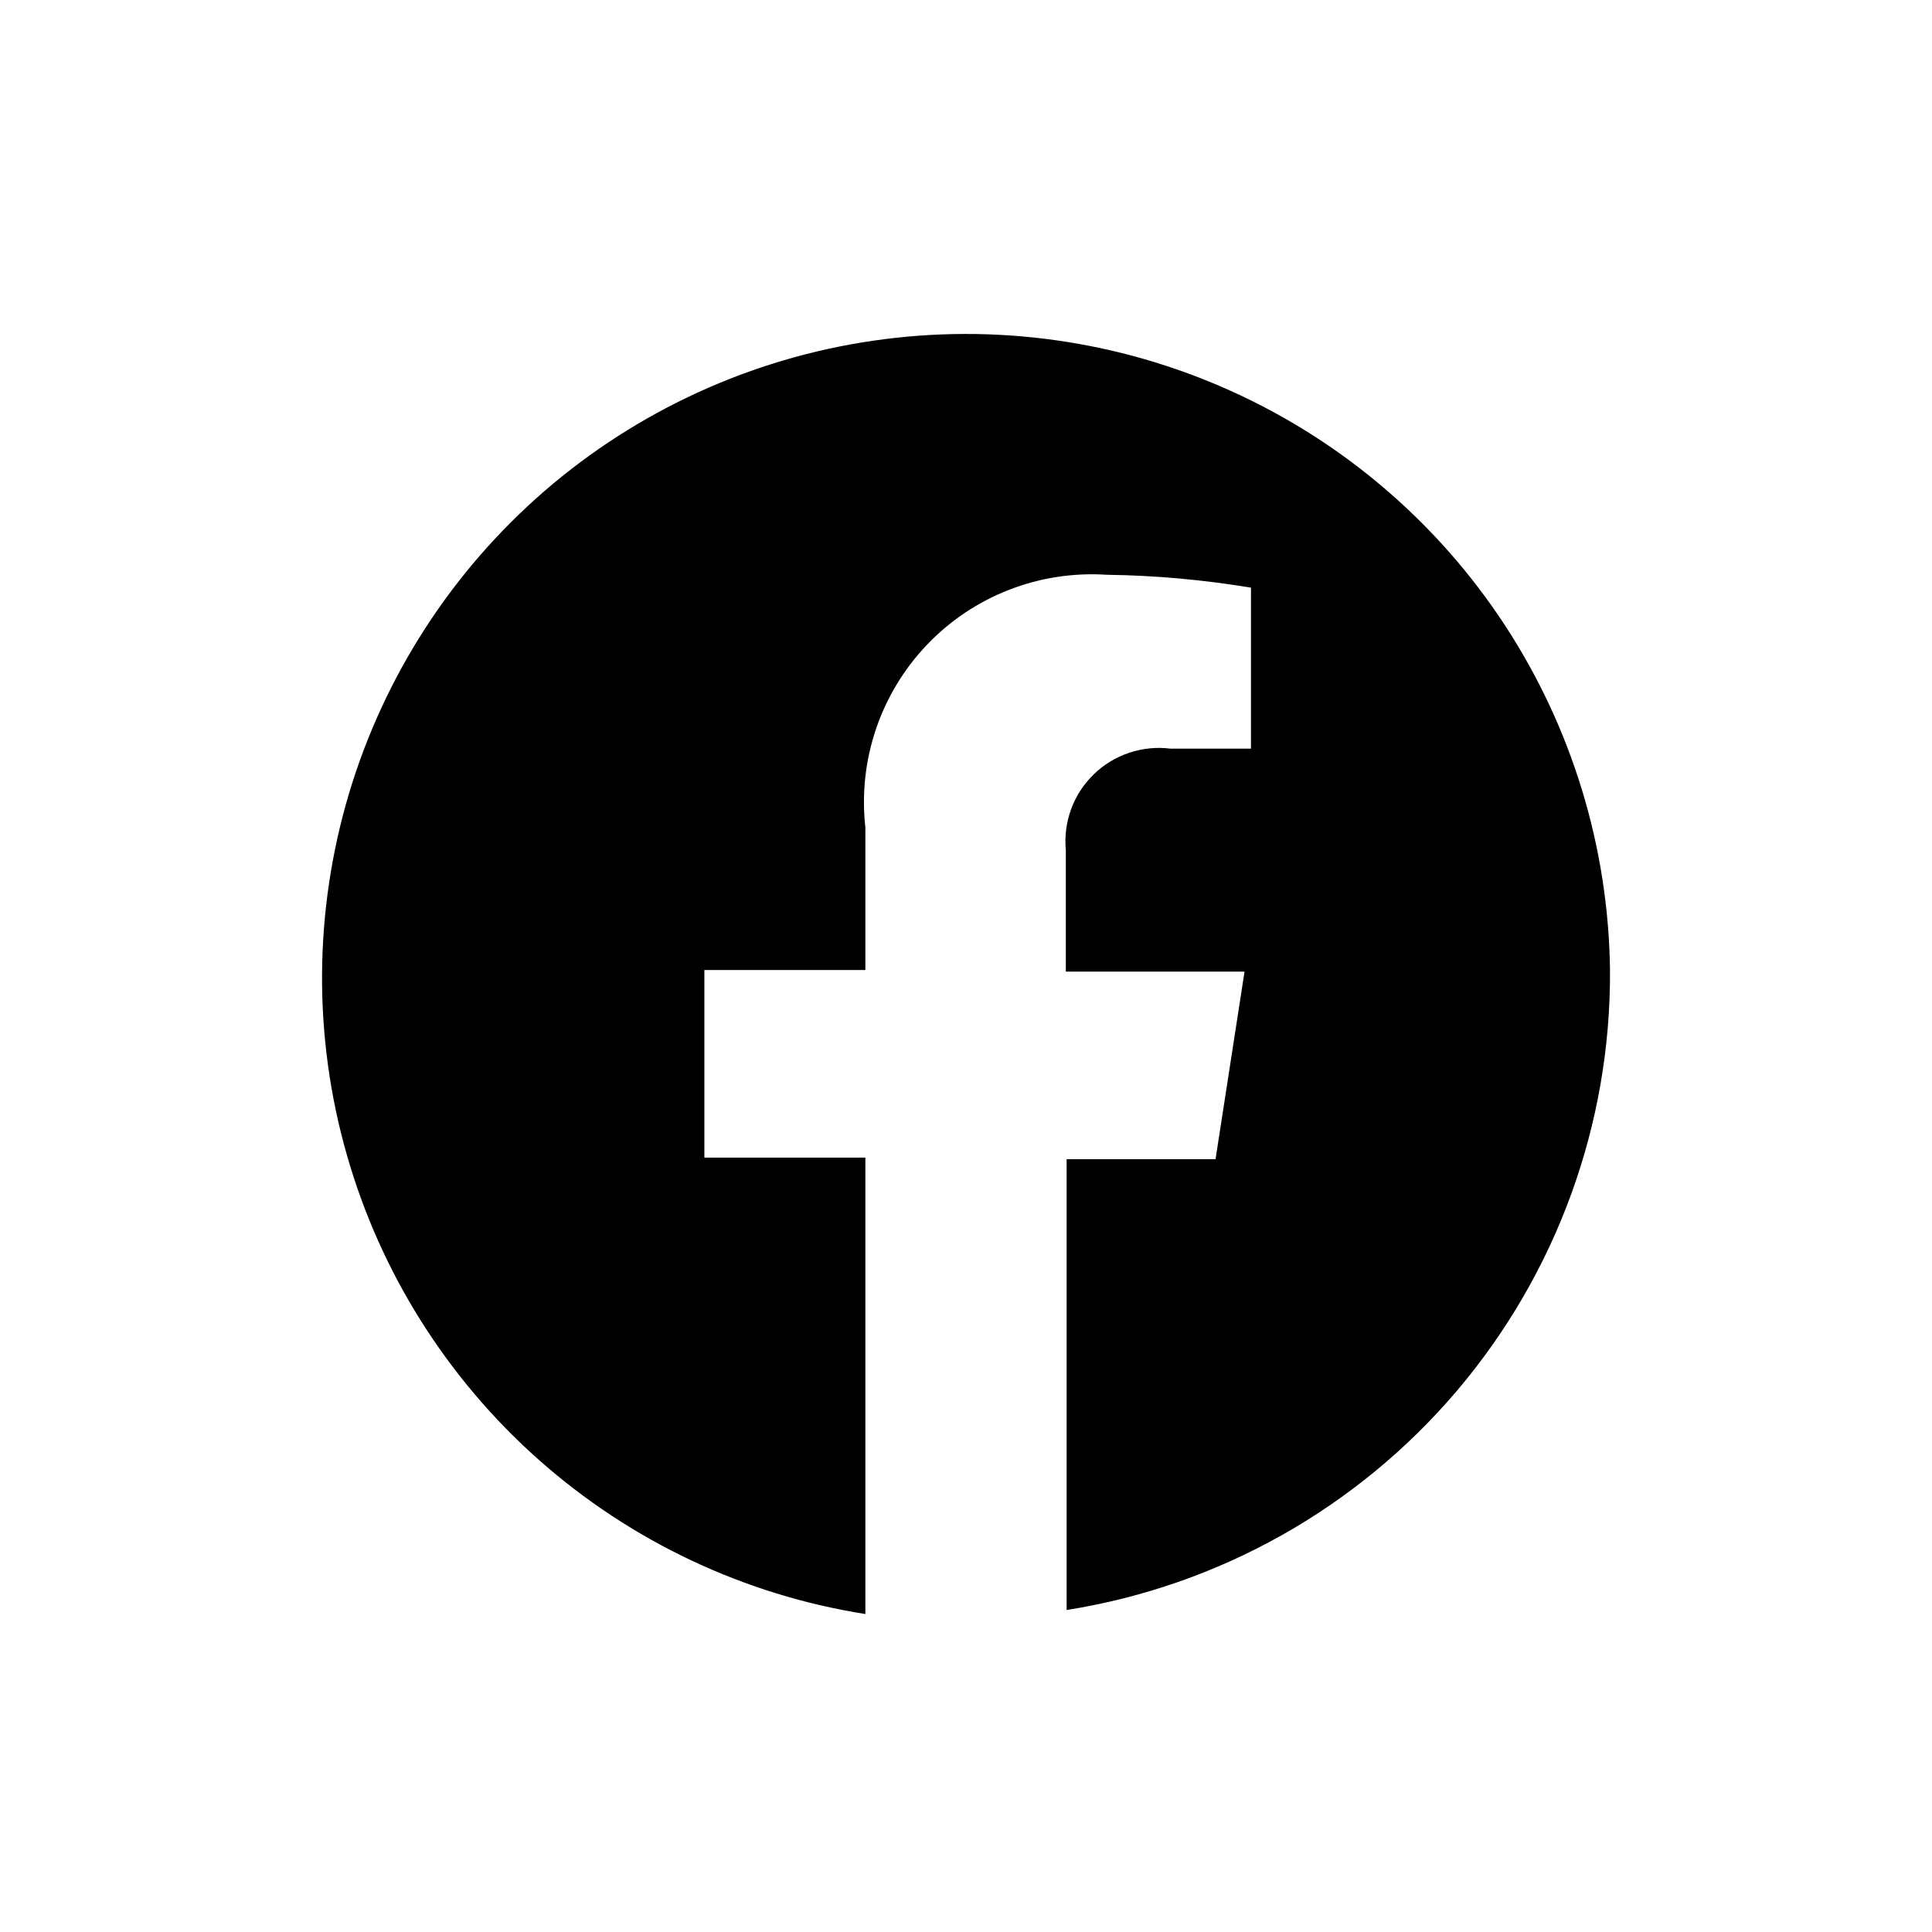
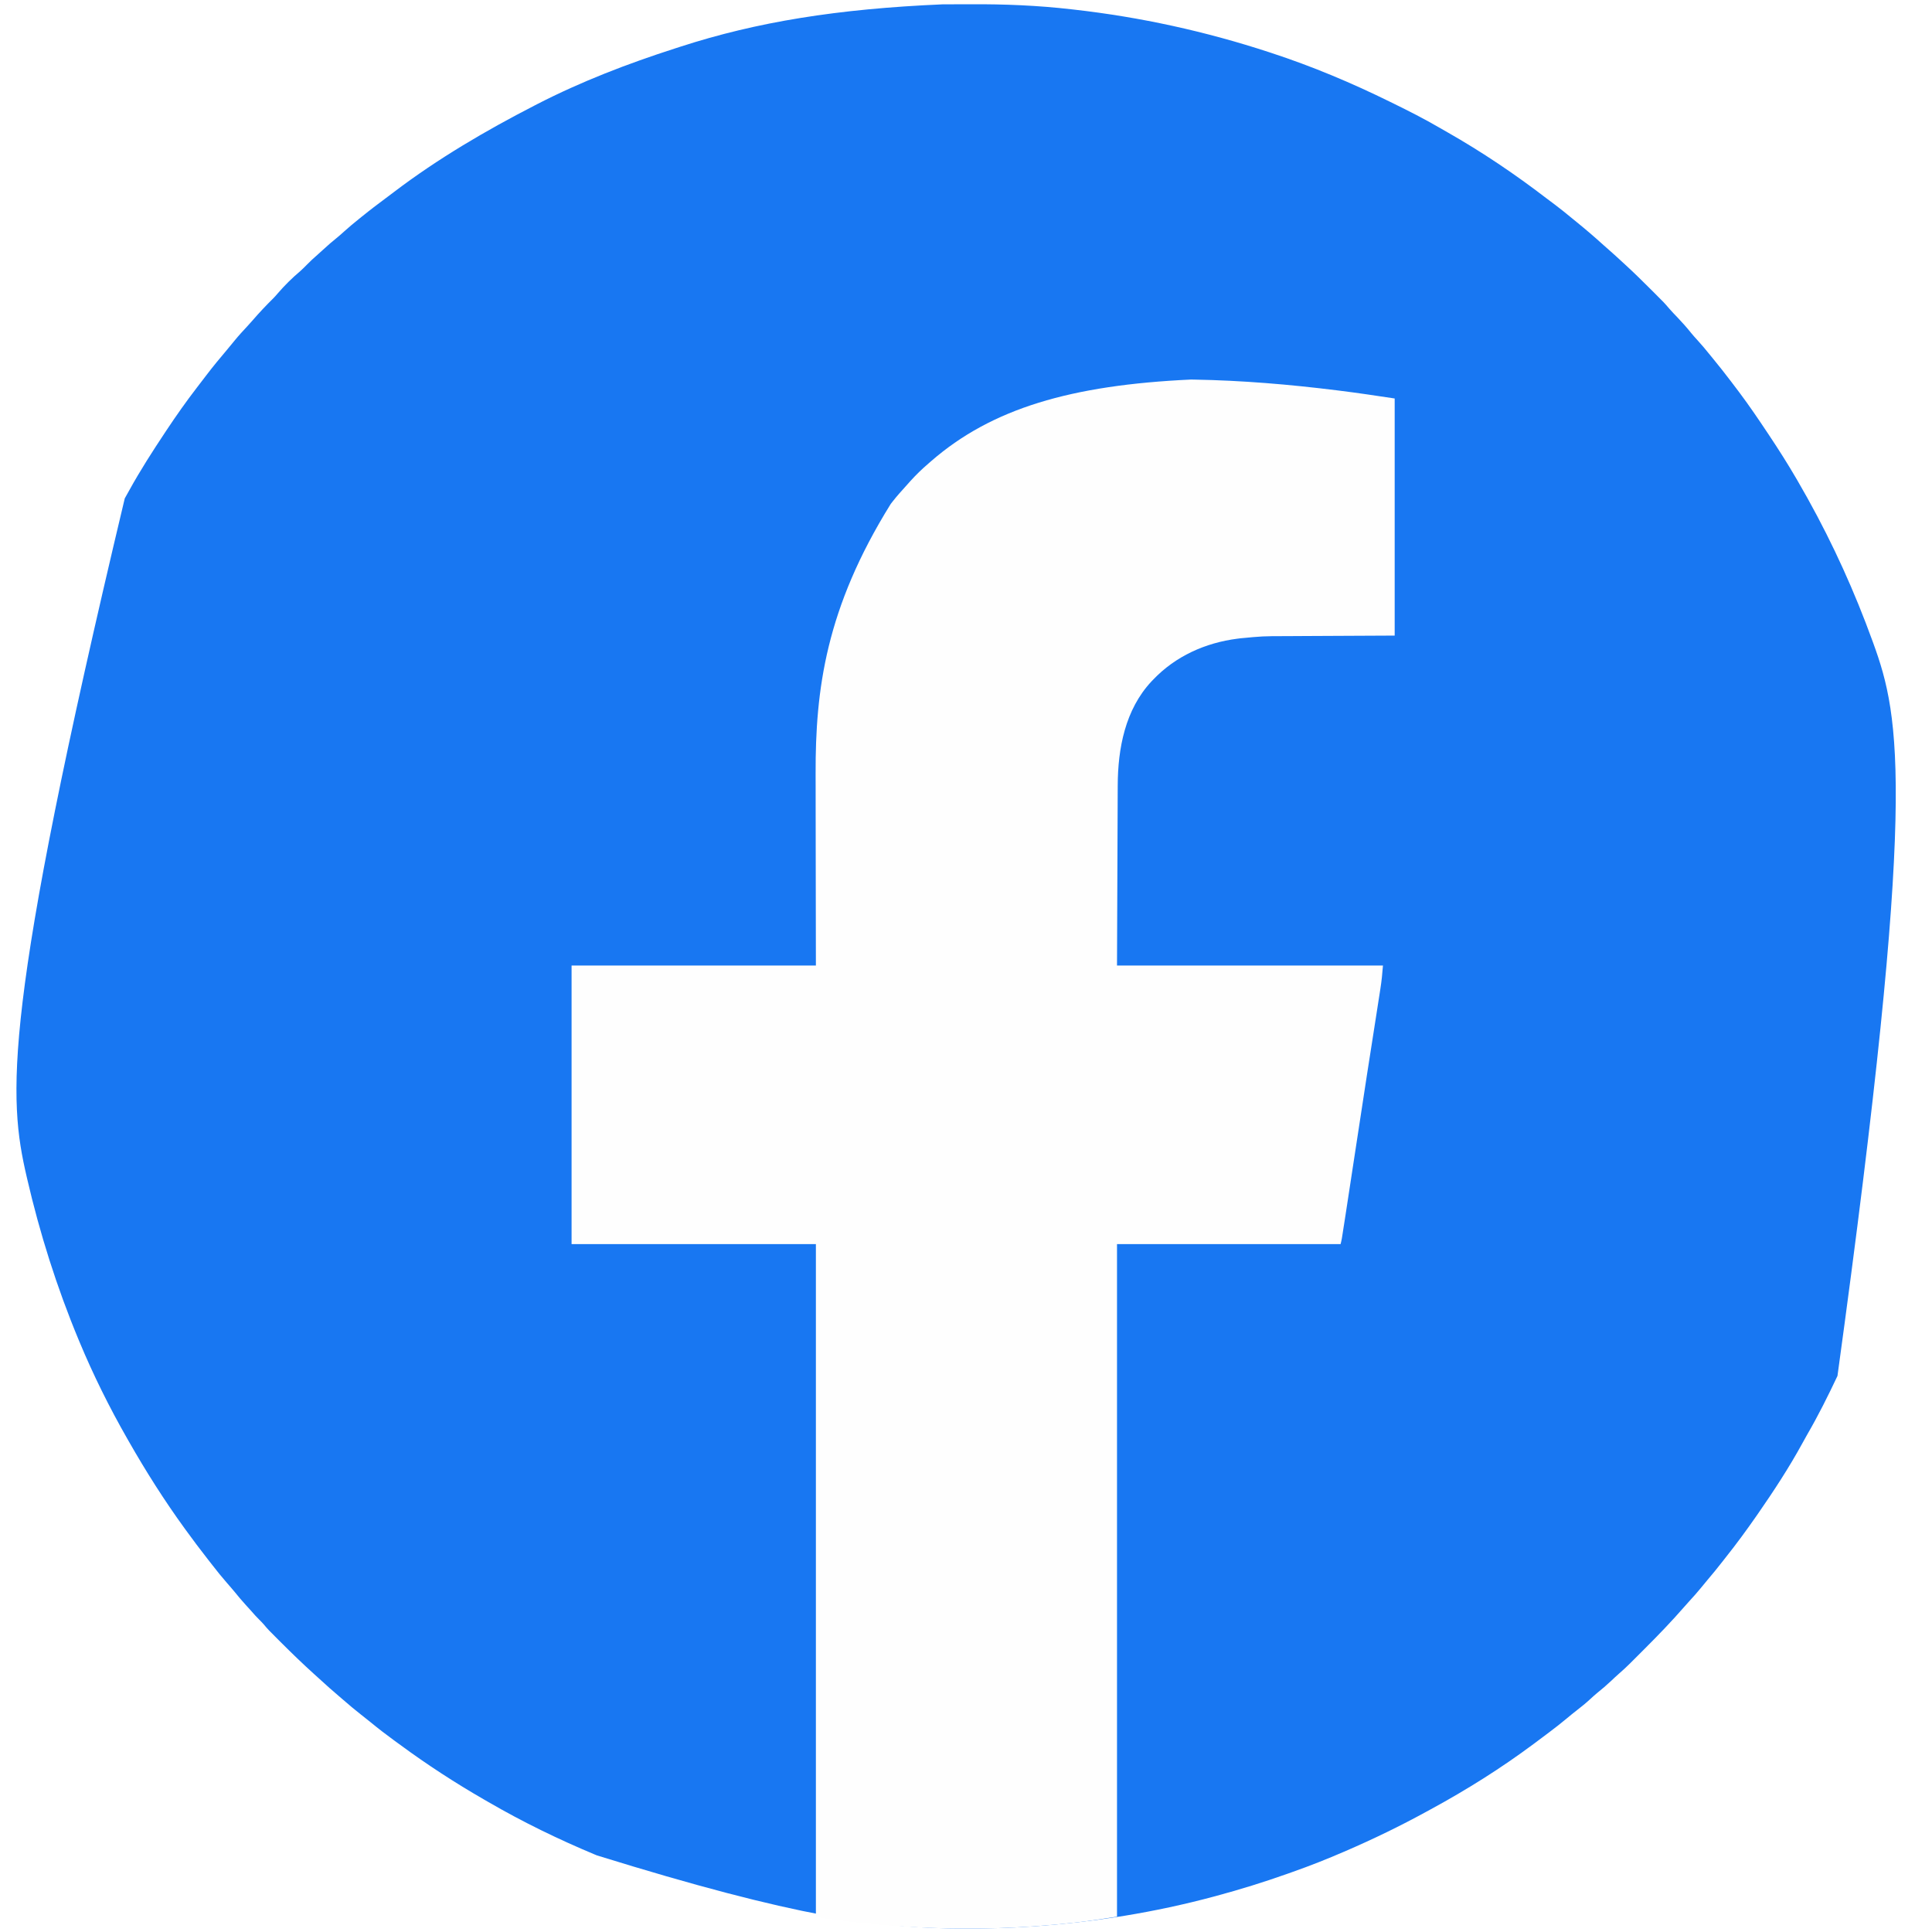
- <svg xmlns="http://www.w3.org/2000/svg" width="800px" height="800px" viewBox="0 0 24 24" fill="none">
-   <path d="M20 12.05C19.981 10.525 19.527 9.038 18.692 7.763C17.856 6.488 16.673 5.478 15.283 4.853C13.892 4.227 12.352 4.012 10.843 4.233C9.335 4.453 7.921 5.1 6.767 6.097C5.614 7.095 4.77 8.401 4.334 9.862C3.899 11.323 3.889 12.878 4.308 14.344C4.726 15.81 5.555 17.126 6.696 18.137C7.838 19.148 9.244 19.812 10.75 20.05V14.38H8.75V12.05H10.75V10.28C10.704 9.868 10.748 9.452 10.881 9.059C11.013 8.667 11.23 8.308 11.516 8.009C11.802 7.709 12.15 7.476 12.537 7.326C12.922 7.176 13.337 7.113 13.75 7.14C14.35 7.148 14.948 7.202 15.54 7.3V9.3H14.54C14.368 9.278 14.192 9.296 14.028 9.351C13.863 9.406 13.712 9.497 13.588 9.618C13.463 9.739 13.367 9.886 13.307 10.049C13.246 10.213 13.224 10.387 13.24 10.56V12.07H15.46L15.1 14.4H13.25V20C15.14 19.701 16.86 18.735 18.099 17.276C19.337 15.818 20.012 13.963 20 12.05Z" fill="#000000" />
+ <svg xmlns="http://www.w3.org/2000/svg" version="1.1" width="2143" height="2143">
+   <path d="M0 0 C1.442 -0.004 1.442 -0.004 2.913 -0.009 C8.024 -0.023 13.134 -0.033 18.245 -0.037 C22.353 -0.041 26.461 -0.055 30.569 -0.078 C67.998 -0.283 105.272 1.209 142.477 5.516 C143.401 5.62 144.325 5.723 145.277 5.83 C219.068 14.139 291.555 30.057 362.102 53.203 C362.763 53.419 363.425 53.635 364.107 53.858 C409.431 68.673 453.349 87.123 496.102 108.203 C497.432 108.856 498.763 109.508 500.094 110.16 C517.089 118.496 533.898 127.012 550.257 136.552 C553.331 138.337 556.42 140.094 559.512 141.848 C597.922 163.698 634.781 188.544 669.816 215.457 C672.661 217.631 675.535 219.762 678.414 221.891 C685.195 226.957 691.723 232.331 698.265 237.699 C699.864 239.009 701.469 240.312 703.074 241.613 C713.246 249.868 723.182 258.396 732.883 267.199 C734.895 269.016 736.928 270.803 738.977 272.578 C743.872 276.849 748.654 281.242 753.422 285.653 C754.525 286.671 755.63 287.686 756.738 288.698 C766.815 297.907 776.504 307.499 786.164 317.141 C786.801 317.775 787.437 318.408 788.093 319.061 C800.269 331.198 800.269 331.198 805.542 337.398 C808.558 340.888 811.791 344.18 814.977 347.516 C820.244 353.067 825.27 358.672 830.031 364.664 C832.294 367.439 834.675 370.069 837.102 372.703 C841.995 378.033 846.564 383.57 851.102 389.203 C852.135 390.468 853.168 391.732 854.203 392.996 C860.987 401.289 867.639 409.657 874.102 418.203 C874.661 418.94 875.22 419.678 875.797 420.438 C877.694 422.94 879.586 425.446 881.477 427.953 C882.341 429.094 882.341 429.094 883.222 430.259 C894.275 444.97 904.586 460.208 914.789 475.516 C915.399 476.429 916.008 477.343 916.636 478.285 C926.892 493.681 936.776 509.225 946.102 525.203 C946.652 526.143 947.201 527.083 947.768 528.051 C951.275 534.067 954.713 540.12 958.102 546.203 C958.573 547.049 959.045 547.895 959.531 548.767 C987.657 599.375 1011.341 651.787 1031.102 706.203 C1031.488 707.264 1031.488 707.264 1031.882 708.345 C1062.274 791.979 1080.491 879.797 992.257 1521.374 C981.793 1543.585 970.846 1565.502 958.516 1586.742 C956.753 1589.81 955.055 1592.909 953.36 1596.015 C938.594 1623.033 921.646 1648.924 904.102 1674.203 C903.573 1674.965 903.045 1675.726 902.5 1676.511 C891.595 1692.184 880.326 1707.594 868.428 1722.529 C867.063 1724.251 865.712 1725.983 864.363 1727.719 C858.968 1734.654 853.431 1741.434 847.723 1748.113 C845.279 1750.979 842.905 1753.897 840.539 1756.828 C836.666 1761.588 832.594 1766.131 828.441 1770.648 C826.443 1772.83 824.48 1775.033 822.539 1777.266 C808.438 1793.456 793.592 1808.88 778.395 1824.04 C775.706 1826.723 773.023 1829.412 770.34 1832.102 C768.607 1833.834 766.874 1835.565 765.141 1837.297 C764.351 1838.089 763.561 1838.88 762.747 1839.696 C758.58 1843.846 754.338 1847.844 749.871 1851.671 C746.928 1854.218 744.12 1856.908 741.289 1859.578 C736.265 1864.285 731.112 1868.732 725.734 1873.035 C722.992 1875.293 720.392 1877.661 717.789 1880.078 C713.157 1884.34 708.338 1888.246 703.366 1892.095 C699.52 1895.076 695.76 1898.129 692.039 1901.266 C685.87 1906.44 679.522 1911.349 673.102 1916.203 C672.493 1916.664 671.885 1917.126 671.258 1917.601 C666.559 1921.162 661.835 1924.689 657.102 1928.203 C656.143 1928.919 656.143 1928.919 655.166 1929.649 C619.282 1956.38 580.846 1980.54 541.533 2001.882 C539.786 2002.831 538.042 2003.784 536.299 2004.739 C507.176 2020.696 477.573 2035.034 447.102 2048.203 C446.412 2048.502 445.722 2048.801 445.011 2049.109 C426.324 2057.205 407.46 2064.683 388.245 2071.447 C385.986 2072.244 383.728 2073.046 381.47 2073.848 C355.626 2083.006 329.58 2091.088 303.102 2098.203 C302.282 2098.424 301.463 2098.645 300.619 2098.872 C235.197 2116.463 168.028 2127.203 100.477 2131.953 C99.22 2132.042 99.22 2132.042 97.939 2132.133 C74.205 2133.78 50.451 2134.414 26.664 2134.391 C25.485 2134.39 24.306 2134.389 23.091 2134.389 C-69.849 2134.261 -162.281 2121.959 -383.898 2053.203 C-384.536 2052.937 -385.174 2052.671 -385.832 2052.397 C-426.345 2035.485 -465.921 2016.236 -503.898 1994.203 C-505.623 1993.21 -507.347 1992.217 -509.072 1991.224 C-541.042 1972.791 -572.031 1952.663 -601.753 1930.779 C-604.046 1929.094 -606.349 1927.424 -608.652 1925.754 C-617.693 1919.178 -626.502 1912.398 -635.129 1905.289 C-638.711 1902.34 -642.359 1899.485 -646.023 1896.641 C-652.573 1891.536 -658.87 1886.167 -665.14 1880.724 C-666.908 1879.195 -668.687 1877.678 -670.469 1876.164 C-677.143 1870.492 -683.693 1864.716 -690.121 1858.766 C-692.588 1856.49 -695.079 1854.247 -697.586 1852.016 C-710.252 1840.602 -722.457 1828.746 -734.523 1816.703 C-735.134 1816.095 -735.745 1815.487 -736.374 1814.861 C-748.389 1802.886 -748.389 1802.886 -753.496 1796.82 C-755.052 1795.026 -756.703 1793.366 -758.398 1791.703 C-761.413 1788.736 -764.198 1785.63 -766.957 1782.426 C-769.186 1779.873 -771.478 1777.384 -773.773 1774.891 C-777.824 1770.451 -781.654 1765.884 -785.426 1761.207 C-788.307 1757.706 -791.286 1754.301 -794.273 1750.891 C-799.885 1744.461 -805.216 1737.861 -810.427 1731.104 C-812.01 1729.06 -813.605 1727.025 -815.203 1724.992 C-823.655 1714.221 -831.863 1703.288 -839.898 1692.203 C-840.369 1691.557 -840.839 1690.911 -841.323 1690.246 C-863.645 1659.479 -884.085 1627.213 -902.898 1594.203 C-903.78 1592.667 -903.78 1592.667 -904.679 1591.099 C-924.559 1556.314 -942.517 1520.201 -957.898 1483.203 C-958.188 1482.507 -958.478 1481.811 -958.777 1481.093 C-982.895 1423.046 -1001.75 1363.43 -1015.898 1302.203 C-1016.135 1301.183 -1016.135 1301.183 -1016.376 1300.143 C-1036.659 1212.468 -1044.22 1121.311 -907.514 548.023 C-905.815 545.058 -904.157 542.072 -902.508 539.078 C-890.314 516.948 -876.753 495.858 -862.773 474.828 C-861.89 473.497 -861.89 473.497 -860.989 472.139 C-850.391 456.188 -839.387 440.574 -827.711 425.391 C-826.701 424.071 -826.701 424.071 -825.67 422.725 C-824.345 420.996 -823.02 419.269 -821.693 417.542 C-820.117 415.488 -818.545 413.431 -816.977 411.371 C-809.591 401.69 -801.872 392.311 -793.982 383.039 C-791.09 379.634 -788.26 376.186 -785.461 372.703 C-781.084 367.32 -776.403 362.26 -771.672 357.191 C-769.535 354.9 -767.446 352.576 -765.398 350.203 C-758.211 341.911 -750.701 333.926 -742.887 326.223 C-741.091 324.399 -739.425 322.531 -737.773 320.578 C-730.201 311.764 -721.731 303.427 -712.852 295.938 C-710.258 293.634 -707.834 291.171 -705.398 288.703 C-701.739 284.999 -698.009 281.45 -694.047 278.07 C-691.866 276.175 -689.744 274.223 -687.626 272.257 C-682.418 267.425 -677.084 262.841 -671.547 258.383 C-668.926 256.226 -666.407 253.99 -663.898 251.703 C-658.723 246.999 -653.347 242.586 -647.898 238.203 C-646.789 237.301 -645.68 236.399 -644.57 235.496 C-634.998 227.74 -625.173 220.343 -615.29 212.989 C-613.109 211.36 -610.937 209.721 -608.77 208.074 C-560.098 171.129 -507.17 140.103 -452.898 112.203 C-451.586 111.525 -451.586 111.525 -450.246 110.833 C-401.215 85.59 -349.464 65.751 -297.018 48.885 C-294.993 48.234 -292.97 47.577 -290.946 46.92 C-206.568 19.622 -117.506 5.04 0 0 Z " fill="#1877F2" transform="translate(1045.898,4.796875)" />
+   <path d="M0 0 C1.784 0.027 1.784 0.027 3.604 0.054 C56.51 0.972 109.202 5.408 161.688 11.938 C162.351 12.02 163.015 12.102 163.699 12.187 C184.529 14.769 205.24 17.855 226 21 C226 107.79 226 194.58 226 284 C151.188 284.375 151.188 284.375 127.665 284.478 C120.637 284.518 120.637 284.518 113.609 284.56 C110.507 284.579 107.404 284.593 104.302 284.603 C79.587 284.667 79.587 284.667 55 287 C53.371 287.206 53.371 287.206 51.71 287.417 C16.046 291.959 -17.131 306.822 -42 333 C-42.568 333.585 -43.137 334.17 -43.723 334.773 C-72.968 366.054 -81.09 409.213 -81.205 450.536 C-81.215 452.75 -81.225 454.964 -81.236 457.178 C-81.263 463.084 -81.284 468.991 -81.304 474.897 C-81.324 480.448 -81.348 485.999 -81.373 491.549 C-81.441 507.762 -81.501 523.975 -81.562 540.188 C-81.707 576.426 -81.851 612.664 -82 650 C15.35 650 112.7 650 213 650 C212.329 658.728 211.498 667.171 210.137 675.781 C209.949 676.994 209.762 678.207 209.568 679.457 C209.054 682.774 208.536 686.091 208.015 689.407 C207.454 692.991 206.899 696.576 206.343 700.161 C205.024 708.659 203.697 717.156 202.367 725.653 C201.765 729.499 201.164 733.346 200.562 737.193 C200.444 737.949 200.326 738.706 200.204 739.485 C198.989 747.258 197.774 755.032 196.56 762.805 C196.186 765.2 195.811 767.595 195.437 769.99 C191.332 796.251 187.333 822.528 183.375 848.812 C179.498 874.559 175.594 900.301 171.577 926.027 C171.253 928.108 170.929 930.19 170.605 932.271 C170.015 936.059 169.422 939.846 168.828 943.633 C168.656 944.739 168.484 945.845 168.306 946.984 C168.147 947.991 167.989 948.998 167.825 950.036 C167.689 950.904 167.553 951.773 167.412 952.668 C167.036 954.797 166.524 956.902 166 959 C84.16 959 2.32 959 -82 959 C-82 1205.18 -82 1451.36 -82 1705 C-97.478 1707.477 -112.815 1709.873 -128.375 1711.562 C-129.318 1711.666 -130.26 1711.77 -131.232 1711.877 C-145.676 1713.459 -160.13 1714.739 -174.625 1715.75 C-175.461 1715.809 -176.296 1715.868 -177.157 1715.929 C-200.892 1717.576 -224.649 1718.21 -248.438 1718.188 C-249.617 1718.187 -250.796 1718.186 -252.011 1718.186 C-302.781 1718.116 -353.107 1714.283 -403.383 1707.27 C-404.2 1707.156 -405.018 1707.043 -405.86 1706.926 C-409.308 1706.435 -412.616 1705.846 -416 1705 C-416 1458.82 -416 1212.64 -416 959 C-505.43 959 -594.86 959 -687 959 C-687 857.03 -687 755.06 -687 650 C-597.57 650 -508.14 650 -416 650 C-416.119 564.126 -416.119 564.126 -416.27 478.251 C-416.284 461.534 -416.284 461.534 -416.286 453.674 C-416.289 448.257 -416.3 442.841 -416.317 437.424 C-416.596 343.713 -404.961 253.747 -333 138 C-331.871 136.55 -331.871 136.55 -330.719 135.07 C-326.065 129.143 -321.079 123.564 -316 118 C-314.479 116.292 -312.958 114.584 -311.438 112.875 C-305.025 105.762 -298.282 99.213 -291 93 C-290.1 92.211 -289.2 91.422 -288.273 90.609 C-221.024 32.073 -133.064 6.159 0 0 Z " fill="#FEFEFE" transform="translate(1321,421)" />
</svg>
